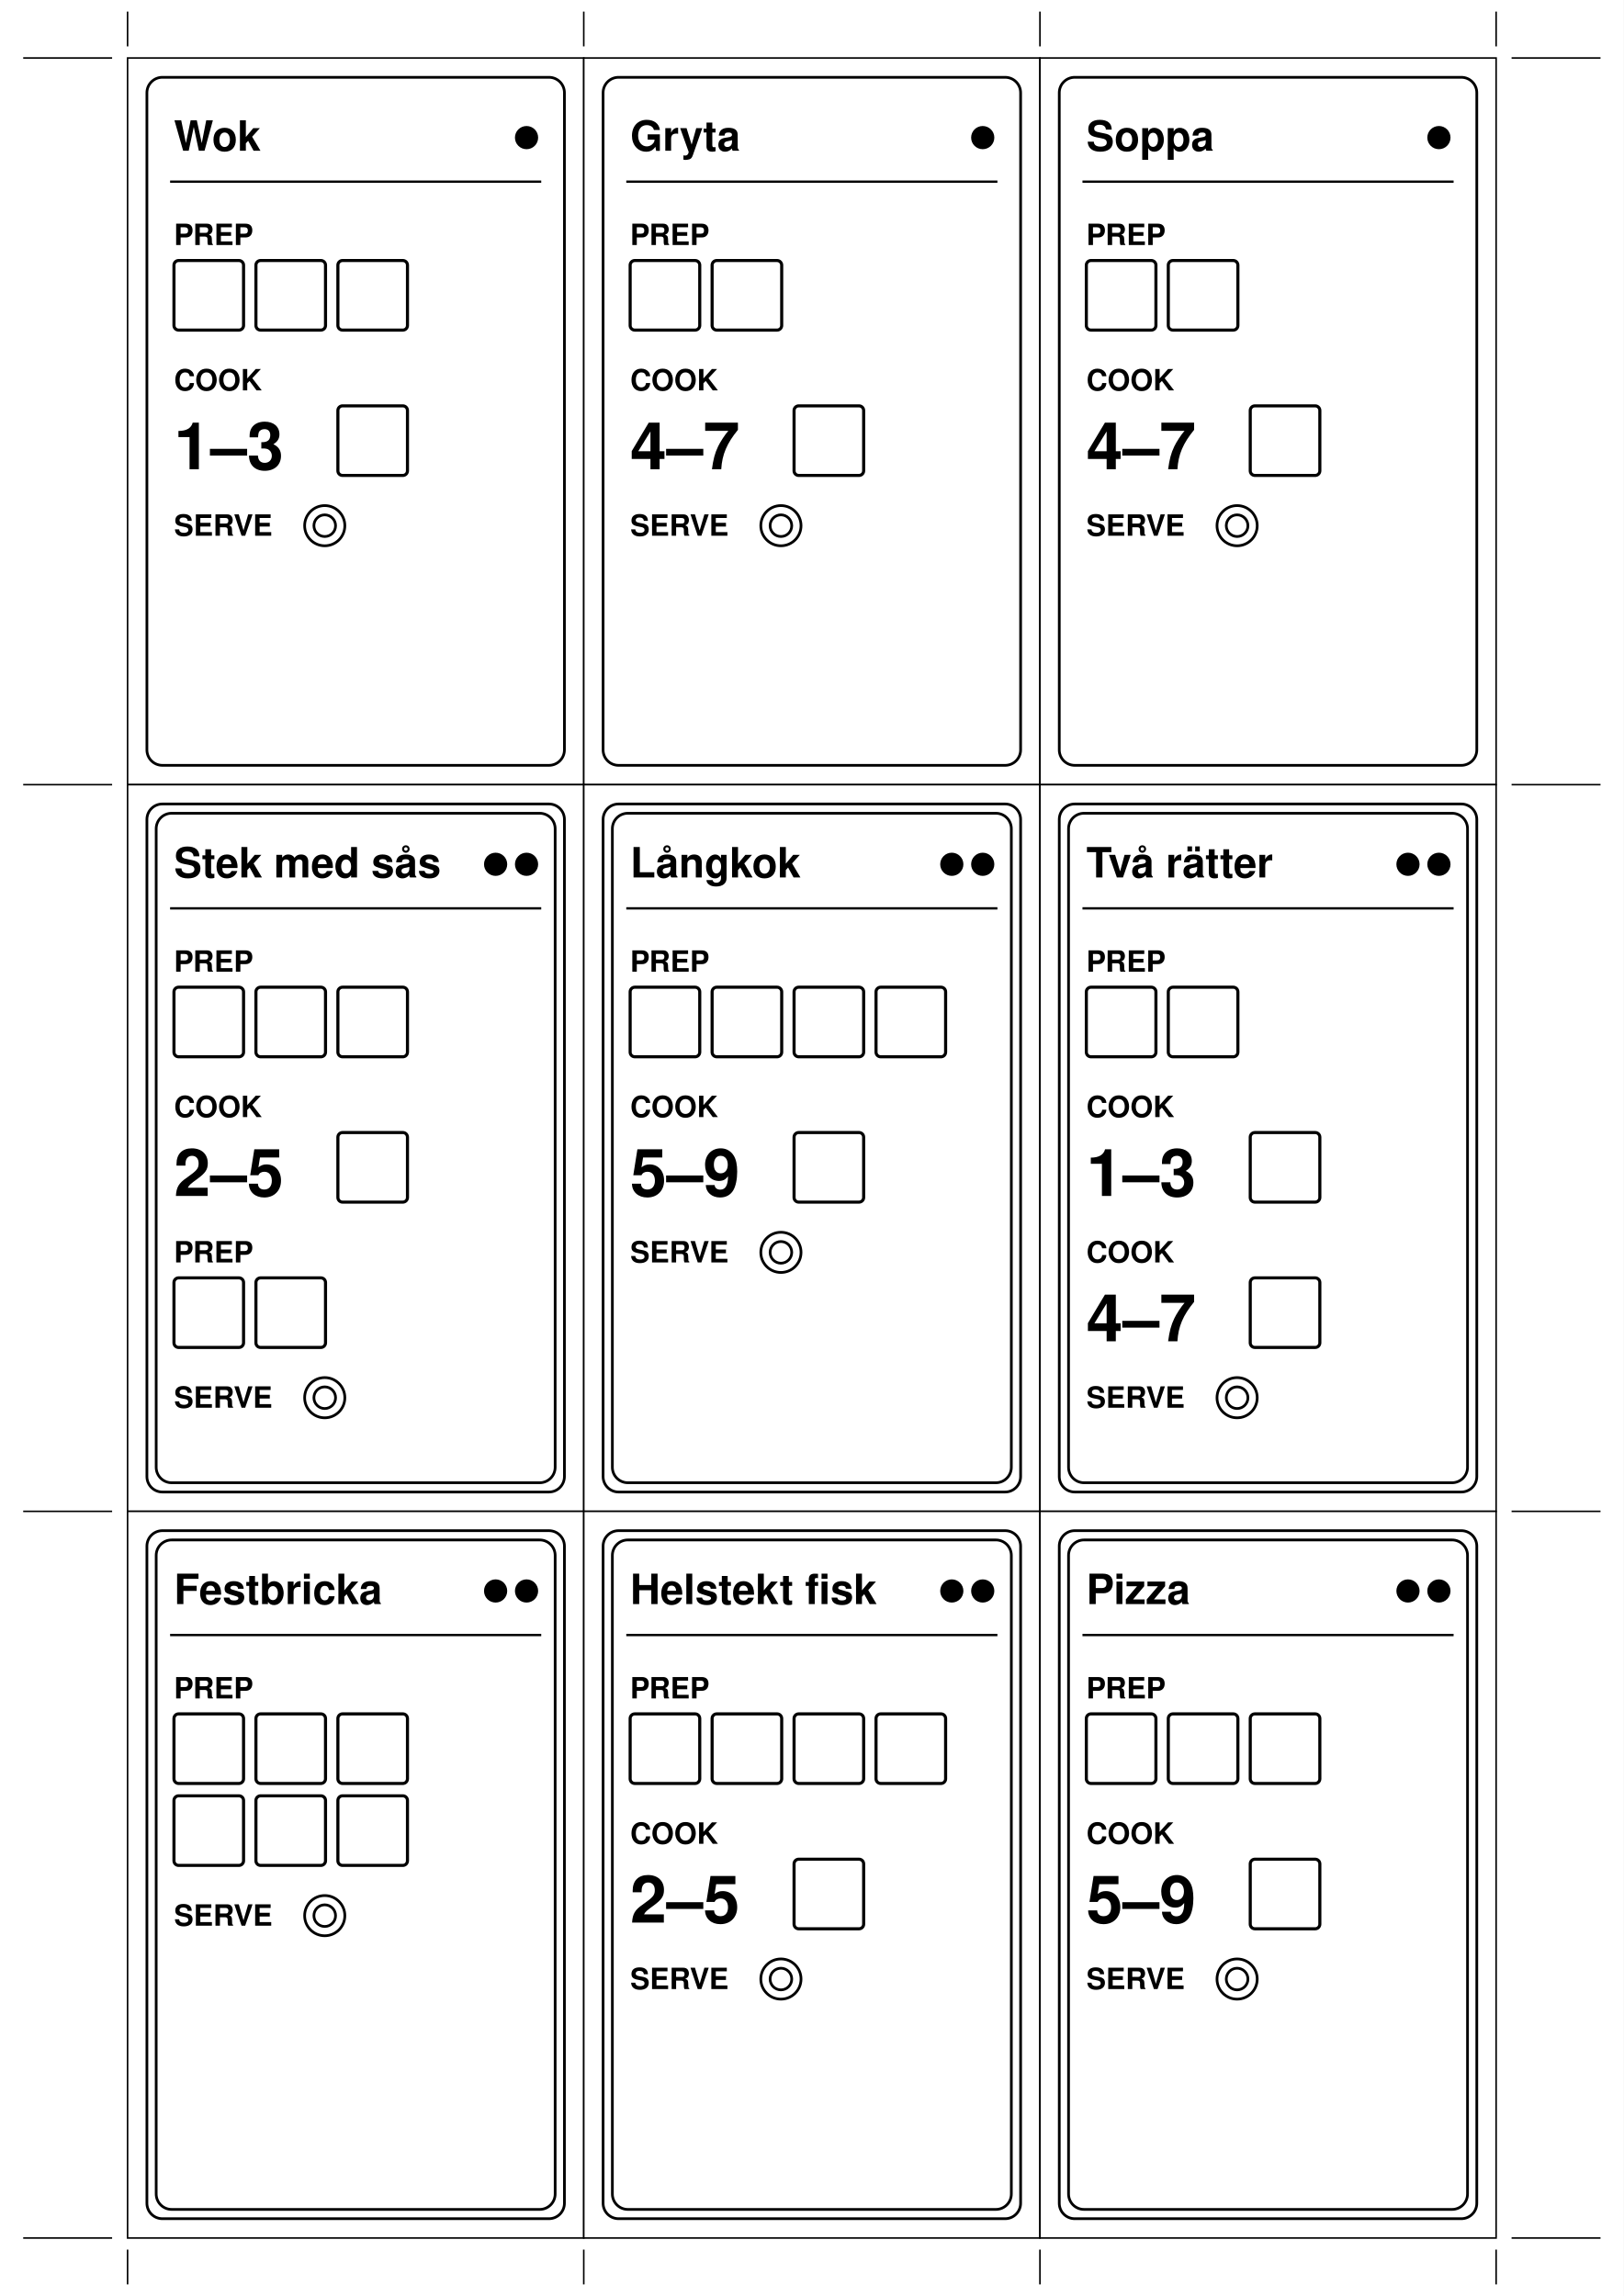
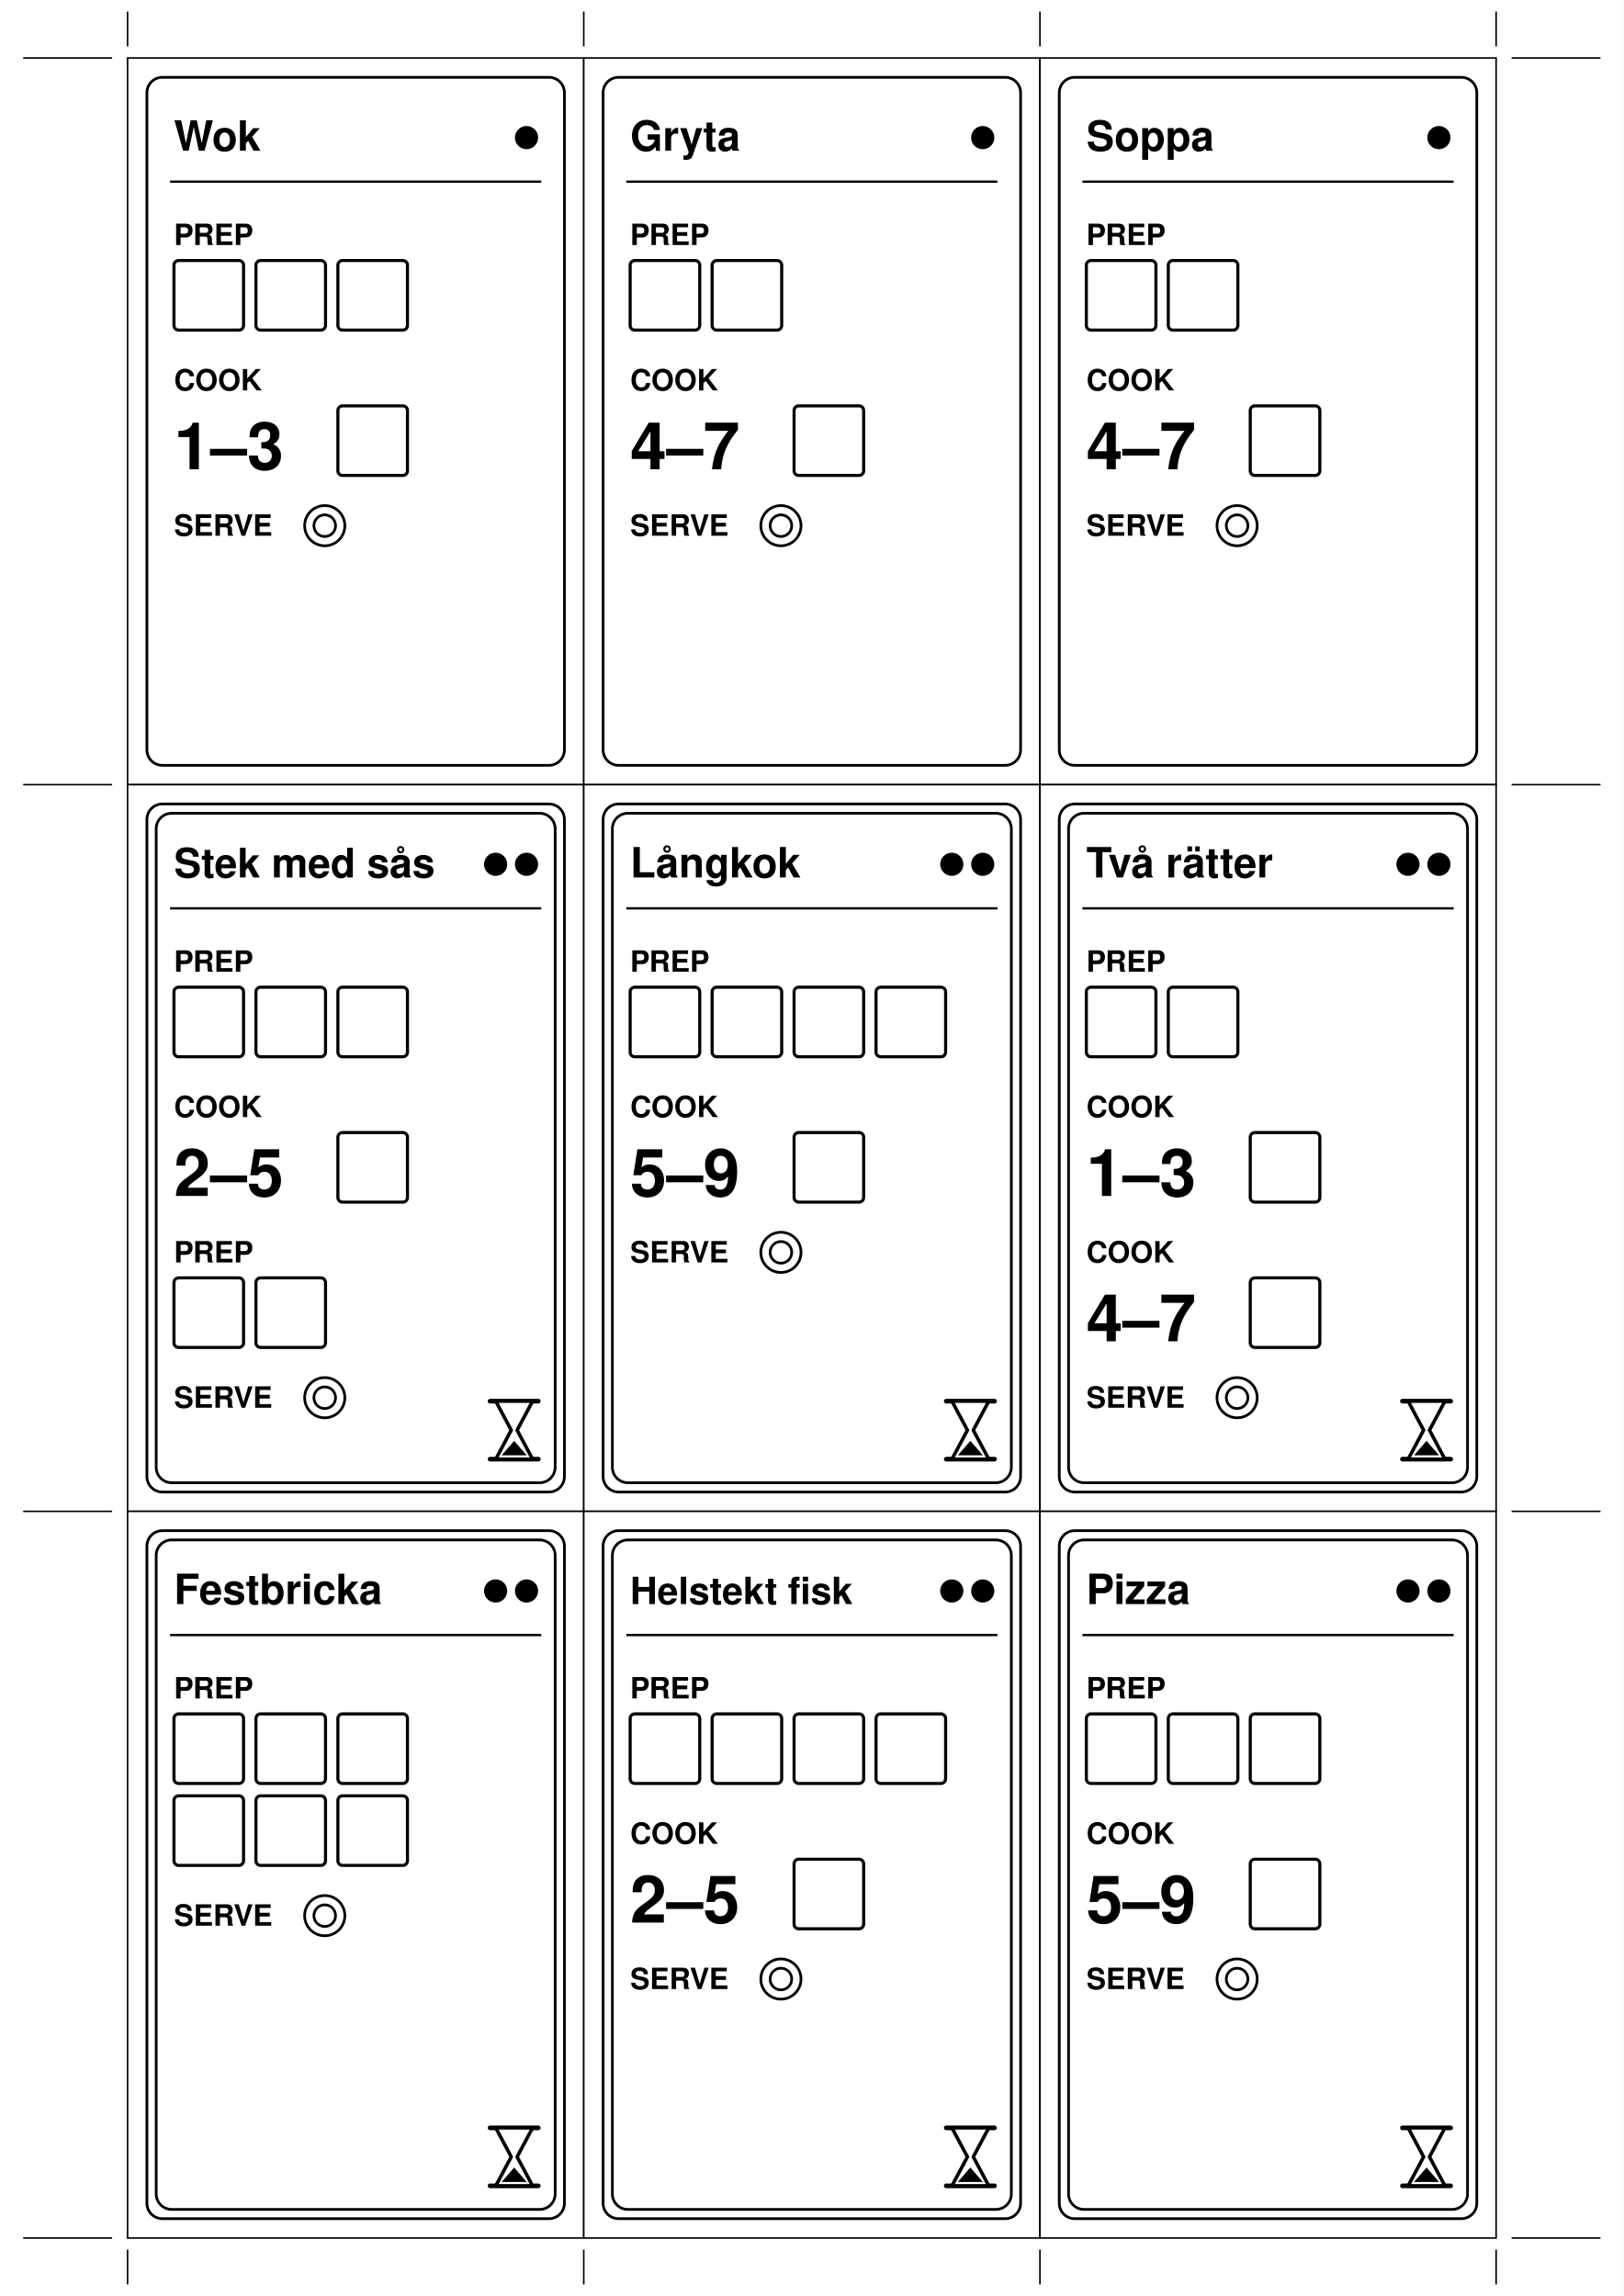
<svg xmlns="http://www.w3.org/2000/svg" width="210mm" height="297mm" viewBox="0 0 210 297">
  <rect width="210" height="297" fill="#fff" />
  <g id="wok">
    <rect x="16.5" y="7.5" width="59" height="94" fill="#fff" stroke="#000" stroke-width="0.2" />
    <rect x="19.0" y="10.0" width="54.0" height="89.0" rx="2" fill="none" stroke="#000" stroke-width="0.35" />
-     <text x="22.5" y="19.5" font-size="5.4" font-weight="bold" font-family="Helvetica, Arial, sans-serif">Wok</text>
+     <text x="22.5" y="19.5" font-size="5.40" font-weight="bold" font-family="Helvetica, Arial, sans-serif">Wok</text>
    <circle cx="68.1" cy="17.8" r="1.5" fill="#000" />
    <line x1="22.0" y1="23.5" x2="70.0" y2="23.5" stroke="#000" stroke-width="0.3" />
    <text x="22.5" y="31.7" font-size="3.8" font-weight="bold" font-family="Helvetica, Arial, sans-serif">PREP</text>
    <rect x="22.50" y="33.70" width="9" height="9" rx="0.6" fill="#fff" stroke="#000" stroke-width="0.4" />
    <rect x="33.10" y="33.70" width="9" height="9" rx="0.6" fill="#fff" stroke="#000" stroke-width="0.4" />
    <rect x="43.70" y="33.70" width="9" height="9" rx="0.6" fill="#fff" stroke="#000" stroke-width="0.4" />
    <text x="22.5" y="50.5" font-size="3.8" font-weight="bold" font-family="Helvetica, Arial, sans-serif">COOK</text>
    <text x="22.5" y="60.7" font-size="8.5" font-weight="bold" font-family="Helvetica, Arial, sans-serif">1–3</text>
    <rect x="43.7" y="52.5" width="9" height="9" rx="0.6" fill="#fff" stroke="#000" stroke-width="0.4" />
    <text x="22.5" y="69.3" font-size="3.8" font-weight="bold" font-family="Helvetica, Arial, sans-serif">SERVE</text>
    <circle cx="42.0" cy="68.0" r="2.6" fill="#fff" stroke="#000" stroke-width="0.35" />
    <circle cx="42.0" cy="68.0" r="1.4" fill="none" stroke="#000" stroke-width="0.35" />
  </g>
  <g id="gryta">
    <rect x="75.5" y="7.5" width="59" height="94" fill="#fff" stroke="#000" stroke-width="0.2" />
    <rect x="78.0" y="10.0" width="54.0" height="89.0" rx="2" fill="none" stroke="#000" stroke-width="0.35" />
-     <text x="81.5" y="19.5" font-size="5.4" font-weight="bold" font-family="Helvetica, Arial, sans-serif">Gryta</text>
+     <text x="81.5" y="19.5" font-size="5.40" font-weight="bold" font-family="Helvetica, Arial, sans-serif">Gryta</text>
    <circle cx="127.1" cy="17.8" r="1.5" fill="#000" />
    <line x1="81.0" y1="23.5" x2="129.0" y2="23.5" stroke="#000" stroke-width="0.3" />
    <text x="81.5" y="31.7" font-size="3.8" font-weight="bold" font-family="Helvetica, Arial, sans-serif">PREP</text>
    <rect x="81.50" y="33.70" width="9" height="9" rx="0.6" fill="#fff" stroke="#000" stroke-width="0.4" />
    <rect x="92.10" y="33.70" width="9" height="9" rx="0.6" fill="#fff" stroke="#000" stroke-width="0.4" />
    <text x="81.5" y="50.5" font-size="3.8" font-weight="bold" font-family="Helvetica, Arial, sans-serif">COOK</text>
    <text x="81.5" y="60.7" font-size="8.5" font-weight="bold" font-family="Helvetica, Arial, sans-serif">4–7</text>
    <rect x="102.7" y="52.5" width="9" height="9" rx="0.6" fill="#fff" stroke="#000" stroke-width="0.4" />
    <text x="81.5" y="69.3" font-size="3.8" font-weight="bold" font-family="Helvetica, Arial, sans-serif">SERVE</text>
    <circle cx="101.0" cy="68.0" r="2.6" fill="#fff" stroke="#000" stroke-width="0.35" />
    <circle cx="101.0" cy="68.0" r="1.4" fill="none" stroke="#000" stroke-width="0.35" />
  </g>
  <g id="soppa">
    <rect x="134.5" y="7.5" width="59" height="94" fill="#fff" stroke="#000" stroke-width="0.2" />
    <rect x="137.0" y="10.0" width="54.0" height="89.0" rx="2" fill="none" stroke="#000" stroke-width="0.35" />
-     <text x="140.5" y="19.5" font-size="5.4" font-weight="bold" font-family="Helvetica, Arial, sans-serif">Soppa</text>
+     <text x="140.5" y="19.5" font-size="5.40" font-weight="bold" font-family="Helvetica, Arial, sans-serif">Soppa</text>
    <circle cx="186.1" cy="17.8" r="1.5" fill="#000" />
    <line x1="140.0" y1="23.5" x2="188.0" y2="23.5" stroke="#000" stroke-width="0.3" />
    <text x="140.5" y="31.7" font-size="3.8" font-weight="bold" font-family="Helvetica, Arial, sans-serif">PREP</text>
    <rect x="140.50" y="33.70" width="9" height="9" rx="0.6" fill="#fff" stroke="#000" stroke-width="0.4" />
    <rect x="151.10" y="33.70" width="9" height="9" rx="0.6" fill="#fff" stroke="#000" stroke-width="0.4" />
    <text x="140.5" y="50.5" font-size="3.8" font-weight="bold" font-family="Helvetica, Arial, sans-serif">COOK</text>
    <text x="140.5" y="60.7" font-size="8.5" font-weight="bold" font-family="Helvetica, Arial, sans-serif">4–7</text>
    <rect x="161.7" y="52.5" width="9" height="9" rx="0.6" fill="#fff" stroke="#000" stroke-width="0.4" />
    <text x="140.5" y="69.3" font-size="3.8" font-weight="bold" font-family="Helvetica, Arial, sans-serif">SERVE</text>
    <circle cx="160.0" cy="68.0" r="2.6" fill="#fff" stroke="#000" stroke-width="0.35" />
    <circle cx="160.0" cy="68.0" r="1.4" fill="none" stroke="#000" stroke-width="0.35" />
  </g>
  <g id="stek-med-sås">
    <rect x="16.5" y="101.5" width="59" height="94" fill="#fff" stroke="#000" stroke-width="0.2" />
    <rect x="19.0" y="104.0" width="54.0" height="89.0" rx="2" fill="none" stroke="#000" stroke-width="0.35" />
    <rect x="20.2" y="105.2" width="51.6" height="86.6" rx="2" fill="none" stroke="#000" stroke-width="0.35" />
-     <text x="22.5" y="113.5" font-size="5.4" font-weight="bold" font-family="Helvetica, Arial, sans-serif">Stek med sås</text>
+     <text x="22.5" y="113.5" font-size="5.28" font-weight="bold" font-family="Helvetica, Arial, sans-serif">Stek med sås</text>
    <circle cx="64.1" cy="111.8" r="1.5" fill="#000" />
    <circle cx="68.1" cy="111.8" r="1.5" fill="#000" />
    <line x1="22.0" y1="117.5" x2="70.0" y2="117.5" stroke="#000" stroke-width="0.3" />
    <text x="22.5" y="125.7" font-size="3.8" font-weight="bold" font-family="Helvetica, Arial, sans-serif">PREP</text>
    <rect x="22.50" y="127.70" width="9" height="9" rx="0.6" fill="#fff" stroke="#000" stroke-width="0.4" />
    <rect x="33.10" y="127.70" width="9" height="9" rx="0.6" fill="#fff" stroke="#000" stroke-width="0.4" />
    <rect x="43.70" y="127.70" width="9" height="9" rx="0.6" fill="#fff" stroke="#000" stroke-width="0.4" />
    <text x="22.5" y="144.5" font-size="3.8" font-weight="bold" font-family="Helvetica, Arial, sans-serif">COOK</text>
    <text x="22.5" y="154.7" font-size="8.5" font-weight="bold" font-family="Helvetica, Arial, sans-serif">2–5</text>
    <rect x="43.7" y="146.5" width="9" height="9" rx="0.6" fill="#fff" stroke="#000" stroke-width="0.4" />
    <text x="22.5" y="163.3" font-size="3.8" font-weight="bold" font-family="Helvetica, Arial, sans-serif">PREP</text>
    <rect x="22.50" y="165.30" width="9" height="9" rx="0.6" fill="#fff" stroke="#000" stroke-width="0.4" />
    <rect x="33.10" y="165.30" width="9" height="9" rx="0.6" fill="#fff" stroke="#000" stroke-width="0.4" />
    <text x="22.5" y="182.1" font-size="3.8" font-weight="bold" font-family="Helvetica, Arial, sans-serif">SERVE</text>
    <circle cx="42.0" cy="180.8" r="2.6" fill="#fff" stroke="#000" stroke-width="0.35" />
    <circle cx="42.0" cy="180.8" r="1.4" fill="none" stroke="#000" stroke-width="0.35" />
+     <line x1="63.38" y1="181.25" x2="69.62" y2="181.25" stroke="#000" stroke-width="0.6" stroke-linecap="round" />
+     <line x1="63.38" y1="188.75" x2="69.62" y2="188.75" stroke="#000" stroke-width="0.6" stroke-linecap="round" />
+     <polygon points="64.12,181.25 68.88,181.25 66.88,185.00 68.88,188.75 64.12,188.75 66.12,185.00" fill="#fff" stroke="#000" stroke-width="0.45" stroke-linejoin="round" />
+     <polygon points="64.88,188.25 68.12,188.25 66.50,186.38" fill="#000" />
  </g>
  <g id="långkok">
    <rect x="75.5" y="101.5" width="59" height="94" fill="#fff" stroke="#000" stroke-width="0.2" />
    <rect x="78.0" y="104.0" width="54.0" height="89.0" rx="2" fill="none" stroke="#000" stroke-width="0.35" />
    <rect x="79.2" y="105.2" width="51.6" height="86.6" rx="2" fill="none" stroke="#000" stroke-width="0.35" />
-     <text x="81.5" y="113.5" font-size="5.4" font-weight="bold" font-family="Helvetica, Arial, sans-serif">Långkok</text>
+     <text x="81.5" y="113.5" font-size="5.40" font-weight="bold" font-family="Helvetica, Arial, sans-serif">Långkok</text>
    <circle cx="123.1" cy="111.8" r="1.5" fill="#000" />
    <circle cx="127.1" cy="111.8" r="1.5" fill="#000" />
    <line x1="81.0" y1="117.5" x2="129.0" y2="117.5" stroke="#000" stroke-width="0.3" />
    <text x="81.5" y="125.7" font-size="3.8" font-weight="bold" font-family="Helvetica, Arial, sans-serif">PREP</text>
    <rect x="81.50" y="127.70" width="9" height="9" rx="0.6" fill="#fff" stroke="#000" stroke-width="0.4" />
    <rect x="92.10" y="127.70" width="9" height="9" rx="0.6" fill="#fff" stroke="#000" stroke-width="0.4" />
    <rect x="102.70" y="127.70" width="9" height="9" rx="0.6" fill="#fff" stroke="#000" stroke-width="0.4" />
    <rect x="113.30" y="127.70" width="9" height="9" rx="0.6" fill="#fff" stroke="#000" stroke-width="0.4" />
    <text x="81.5" y="144.5" font-size="3.8" font-weight="bold" font-family="Helvetica, Arial, sans-serif">COOK</text>
    <text x="81.5" y="154.7" font-size="8.5" font-weight="bold" font-family="Helvetica, Arial, sans-serif">5–9</text>
    <rect x="102.7" y="146.5" width="9" height="9" rx="0.6" fill="#fff" stroke="#000" stroke-width="0.4" />
    <text x="81.5" y="163.3" font-size="3.8" font-weight="bold" font-family="Helvetica, Arial, sans-serif">SERVE</text>
    <circle cx="101.0" cy="162" r="2.6" fill="#fff" stroke="#000" stroke-width="0.35" />
    <circle cx="101.0" cy="162" r="1.4" fill="none" stroke="#000" stroke-width="0.35" />
+     <line x1="122.38" y1="181.25" x2="128.62" y2="181.25" stroke="#000" stroke-width="0.6" stroke-linecap="round" />
+     <line x1="122.38" y1="188.75" x2="128.62" y2="188.75" stroke="#000" stroke-width="0.6" stroke-linecap="round" />
+     <polygon points="123.12,181.25 127.88,181.25 125.88,185.00 127.88,188.75 123.12,188.75 125.12,185.00" fill="#fff" stroke="#000" stroke-width="0.45" stroke-linejoin="round" />
+     <polygon points="123.88,188.25 127.12,188.25 125.50,186.38" fill="#000" />
  </g>
  <g id="två-rätter">
    <rect x="134.5" y="101.5" width="59" height="94" fill="#fff" stroke="#000" stroke-width="0.2" />
    <rect x="137.0" y="104.0" width="54.0" height="89.0" rx="2" fill="none" stroke="#000" stroke-width="0.35" />
    <rect x="138.2" y="105.2" width="51.6" height="86.6" rx="2" fill="none" stroke="#000" stroke-width="0.35" />
-     <text x="140.5" y="113.5" font-size="5.4" font-weight="bold" font-family="Helvetica, Arial, sans-serif">Två rätter</text>
+     <text x="140.5" y="113.5" font-size="5.40" font-weight="bold" font-family="Helvetica, Arial, sans-serif">Två rätter</text>
    <circle cx="182.1" cy="111.8" r="1.5" fill="#000" />
    <circle cx="186.1" cy="111.8" r="1.5" fill="#000" />
    <line x1="140.0" y1="117.5" x2="188.0" y2="117.5" stroke="#000" stroke-width="0.3" />
    <text x="140.5" y="125.7" font-size="3.8" font-weight="bold" font-family="Helvetica, Arial, sans-serif">PREP</text>
    <rect x="140.50" y="127.70" width="9" height="9" rx="0.6" fill="#fff" stroke="#000" stroke-width="0.4" />
    <rect x="151.10" y="127.70" width="9" height="9" rx="0.6" fill="#fff" stroke="#000" stroke-width="0.4" />
    <text x="140.5" y="144.5" font-size="3.8" font-weight="bold" font-family="Helvetica, Arial, sans-serif">COOK</text>
    <text x="140.5" y="154.7" font-size="8.5" font-weight="bold" font-family="Helvetica, Arial, sans-serif">1–3</text>
    <rect x="161.7" y="146.5" width="9" height="9" rx="0.6" fill="#fff" stroke="#000" stroke-width="0.4" />
    <text x="140.5" y="163.3" font-size="3.8" font-weight="bold" font-family="Helvetica, Arial, sans-serif">COOK</text>
    <text x="140.5" y="173.5" font-size="8.5" font-weight="bold" font-family="Helvetica, Arial, sans-serif">4–7</text>
    <rect x="161.7" y="165.3" width="9" height="9" rx="0.6" fill="#fff" stroke="#000" stroke-width="0.4" />
    <text x="140.5" y="182.1" font-size="3.8" font-weight="bold" font-family="Helvetica, Arial, sans-serif">SERVE</text>
    <circle cx="160.0" cy="180.8" r="2.6" fill="#fff" stroke="#000" stroke-width="0.35" />
    <circle cx="160.0" cy="180.8" r="1.4" fill="none" stroke="#000" stroke-width="0.35" />
+     <line x1="181.38" y1="181.25" x2="187.62" y2="181.25" stroke="#000" stroke-width="0.6" stroke-linecap="round" />
+     <line x1="181.38" y1="188.75" x2="187.62" y2="188.75" stroke="#000" stroke-width="0.6" stroke-linecap="round" />
+     <polygon points="182.12,181.25 186.88,181.25 184.88,185.00 186.88,188.75 182.12,188.75 184.12,185.00" fill="#fff" stroke="#000" stroke-width="0.45" stroke-linejoin="round" />
+     <polygon points="182.88,188.25 186.12,188.25 184.50,186.38" fill="#000" />
  </g>
  <g id="festbricka">
    <rect x="16.5" y="195.5" width="59" height="94" fill="#fff" stroke="#000" stroke-width="0.2" />
    <rect x="19.0" y="198.0" width="54.0" height="89.0" rx="2" fill="none" stroke="#000" stroke-width="0.35" />
    <rect x="20.2" y="199.2" width="51.6" height="86.6" rx="2" fill="none" stroke="#000" stroke-width="0.35" />
-     <text x="22.5" y="207.5" font-size="5.4" font-weight="bold" font-family="Helvetica, Arial, sans-serif">Festbricka</text>
+     <text x="22.5" y="207.5" font-size="5.40" font-weight="bold" font-family="Helvetica, Arial, sans-serif">Festbricka</text>
    <circle cx="64.1" cy="205.8" r="1.5" fill="#000" />
    <circle cx="68.1" cy="205.8" r="1.5" fill="#000" />
    <line x1="22.0" y1="211.5" x2="70.0" y2="211.5" stroke="#000" stroke-width="0.3" />
    <text x="22.5" y="219.7" font-size="3.8" font-weight="bold" font-family="Helvetica, Arial, sans-serif">PREP</text>
    <rect x="22.50" y="221.70" width="9" height="9" rx="0.6" fill="#fff" stroke="#000" stroke-width="0.4" />
    <rect x="33.10" y="221.70" width="9" height="9" rx="0.6" fill="#fff" stroke="#000" stroke-width="0.4" />
    <rect x="43.70" y="221.70" width="9" height="9" rx="0.6" fill="#fff" stroke="#000" stroke-width="0.4" />
    <rect x="22.50" y="232.30" width="9" height="9" rx="0.6" fill="#fff" stroke="#000" stroke-width="0.4" />
    <rect x="33.10" y="232.30" width="9" height="9" rx="0.6" fill="#fff" stroke="#000" stroke-width="0.4" />
    <rect x="43.70" y="232.30" width="9" height="9" rx="0.6" fill="#fff" stroke="#000" stroke-width="0.4" />
    <text x="22.5" y="249.1" font-size="3.8" font-weight="bold" font-family="Helvetica, Arial, sans-serif">SERVE</text>
    <circle cx="42.0" cy="247.8" r="2.6" fill="#fff" stroke="#000" stroke-width="0.35" />
    <circle cx="42.0" cy="247.8" r="1.4" fill="none" stroke="#000" stroke-width="0.35" />
+     <line x1="63.38" y1="275.25" x2="69.62" y2="275.25" stroke="#000" stroke-width="0.6" stroke-linecap="round" />
+     <line x1="63.38" y1="282.75" x2="69.62" y2="282.75" stroke="#000" stroke-width="0.6" stroke-linecap="round" />
+     <polygon points="64.12,275.25 68.88,275.25 66.88,279.00 68.88,282.75 64.12,282.75 66.12,279.00" fill="#fff" stroke="#000" stroke-width="0.45" stroke-linejoin="round" />
+     <polygon points="64.88,282.25 68.12,282.25 66.50,280.38" fill="#000" />
  </g>
  <g id="helstekt-fisk">
    <rect x="75.5" y="195.5" width="59" height="94" fill="#fff" stroke="#000" stroke-width="0.2" />
    <rect x="78.0" y="198.0" width="54.0" height="89.0" rx="2" fill="none" stroke="#000" stroke-width="0.35" />
    <rect x="79.2" y="199.2" width="51.6" height="86.6" rx="2" fill="none" stroke="#000" stroke-width="0.35" />
-     <text x="81.5" y="207.5" font-size="5.4" font-weight="bold" font-family="Helvetica, Arial, sans-serif">Helstekt fisk</text>
+     <text x="81.5" y="207.5" font-size="4.87" font-weight="bold" font-family="Helvetica, Arial, sans-serif">Helstekt fisk</text>
    <circle cx="123.1" cy="205.8" r="1.5" fill="#000" />
    <circle cx="127.1" cy="205.8" r="1.5" fill="#000" />
    <line x1="81.0" y1="211.5" x2="129.0" y2="211.5" stroke="#000" stroke-width="0.3" />
    <text x="81.5" y="219.7" font-size="3.8" font-weight="bold" font-family="Helvetica, Arial, sans-serif">PREP</text>
    <rect x="81.50" y="221.70" width="9" height="9" rx="0.6" fill="#fff" stroke="#000" stroke-width="0.4" />
    <rect x="92.10" y="221.70" width="9" height="9" rx="0.6" fill="#fff" stroke="#000" stroke-width="0.4" />
    <rect x="102.70" y="221.70" width="9" height="9" rx="0.6" fill="#fff" stroke="#000" stroke-width="0.4" />
    <rect x="113.30" y="221.70" width="9" height="9" rx="0.6" fill="#fff" stroke="#000" stroke-width="0.4" />
    <text x="81.5" y="238.5" font-size="3.8" font-weight="bold" font-family="Helvetica, Arial, sans-serif">COOK</text>
    <text x="81.5" y="248.7" font-size="8.5" font-weight="bold" font-family="Helvetica, Arial, sans-serif">2–5</text>
    <rect x="102.7" y="240.5" width="9" height="9" rx="0.6" fill="#fff" stroke="#000" stroke-width="0.4" />
    <text x="81.5" y="257.3" font-size="3.8" font-weight="bold" font-family="Helvetica, Arial, sans-serif">SERVE</text>
    <circle cx="101.0" cy="256.0" r="2.6" fill="#fff" stroke="#000" stroke-width="0.35" />
    <circle cx="101.0" cy="256.0" r="1.4" fill="none" stroke="#000" stroke-width="0.35" />
+     <line x1="122.38" y1="275.25" x2="128.62" y2="275.25" stroke="#000" stroke-width="0.6" stroke-linecap="round" />
+     <line x1="122.38" y1="282.75" x2="128.62" y2="282.75" stroke="#000" stroke-width="0.6" stroke-linecap="round" />
+     <polygon points="123.12,275.25 127.88,275.25 125.88,279.00 127.88,282.75 123.12,282.75 125.12,279.00" fill="#fff" stroke="#000" stroke-width="0.45" stroke-linejoin="round" />
+     <polygon points="123.88,282.25 127.12,282.25 125.50,280.38" fill="#000" />
  </g>
  <g id="pizza">
    <rect x="134.5" y="195.5" width="59" height="94" fill="#fff" stroke="#000" stroke-width="0.2" />
    <rect x="137.0" y="198.0" width="54.0" height="89.0" rx="2" fill="none" stroke="#000" stroke-width="0.35" />
    <rect x="138.2" y="199.2" width="51.6" height="86.6" rx="2" fill="none" stroke="#000" stroke-width="0.35" />
-     <text x="140.5" y="207.5" font-size="5.4" font-weight="bold" font-family="Helvetica, Arial, sans-serif">Pizza</text>
+     <text x="140.5" y="207.5" font-size="5.40" font-weight="bold" font-family="Helvetica, Arial, sans-serif">Pizza</text>
    <circle cx="182.1" cy="205.8" r="1.5" fill="#000" />
    <circle cx="186.1" cy="205.8" r="1.5" fill="#000" />
    <line x1="140.0" y1="211.5" x2="188.0" y2="211.5" stroke="#000" stroke-width="0.3" />
    <text x="140.5" y="219.7" font-size="3.8" font-weight="bold" font-family="Helvetica, Arial, sans-serif">PREP</text>
    <rect x="140.50" y="221.70" width="9" height="9" rx="0.6" fill="#fff" stroke="#000" stroke-width="0.4" />
    <rect x="151.10" y="221.70" width="9" height="9" rx="0.6" fill="#fff" stroke="#000" stroke-width="0.4" />
    <rect x="161.70" y="221.70" width="9" height="9" rx="0.6" fill="#fff" stroke="#000" stroke-width="0.4" />
    <text x="140.5" y="238.5" font-size="3.8" font-weight="bold" font-family="Helvetica, Arial, sans-serif">COOK</text>
    <text x="140.5" y="248.7" font-size="8.5" font-weight="bold" font-family="Helvetica, Arial, sans-serif">5–9</text>
    <rect x="161.7" y="240.5" width="9" height="9" rx="0.6" fill="#fff" stroke="#000" stroke-width="0.4" />
    <text x="140.5" y="257.3" font-size="3.8" font-weight="bold" font-family="Helvetica, Arial, sans-serif">SERVE</text>
    <circle cx="160.0" cy="256.0" r="2.6" fill="#fff" stroke="#000" stroke-width="0.35" />
    <circle cx="160.0" cy="256.0" r="1.4" fill="none" stroke="#000" stroke-width="0.35" />
+     <line x1="181.38" y1="275.25" x2="187.62" y2="275.25" stroke="#000" stroke-width="0.6" stroke-linecap="round" />
+     <line x1="181.38" y1="282.75" x2="187.62" y2="282.75" stroke="#000" stroke-width="0.6" stroke-linecap="round" />
+     <polygon points="182.12,275.25 186.88,275.25 184.88,279.00 186.88,282.75 182.12,282.75 184.12,279.00" fill="#fff" stroke="#000" stroke-width="0.45" stroke-linejoin="round" />
+     <polygon points="182.88,282.25 186.12,282.25 184.50,280.38" fill="#000" />
  </g>
  <g id="skarmarken" stroke="#000" stroke-width="0.2">
    <line x1="16.5" y1="1.5" x2="16.5" y2="6.0" />
    <line x1="16.5" y1="291.0" x2="16.5" y2="295.5" />
    <line x1="3" y1="7.5" x2="14.5" y2="7.5" />
    <line x1="195.5" y1="7.5" x2="207" y2="7.5" />
    <line x1="75.5" y1="1.5" x2="75.5" y2="6.0" />
    <line x1="75.5" y1="291.0" x2="75.5" y2="295.5" />
    <line x1="3" y1="101.5" x2="14.5" y2="101.5" />
    <line x1="195.5" y1="101.5" x2="207" y2="101.5" />
    <line x1="134.5" y1="1.5" x2="134.5" y2="6.0" />
    <line x1="134.5" y1="291.0" x2="134.5" y2="295.5" />
    <line x1="3" y1="195.5" x2="14.5" y2="195.5" />
    <line x1="195.5" y1="195.5" x2="207" y2="195.5" />
    <line x1="193.5" y1="1.5" x2="193.5" y2="6.0" />
    <line x1="193.5" y1="291.0" x2="193.5" y2="295.5" />
    <line x1="3" y1="289.5" x2="14.5" y2="289.5" />
    <line x1="195.5" y1="289.5" x2="207" y2="289.5" />
  </g>
</svg>
